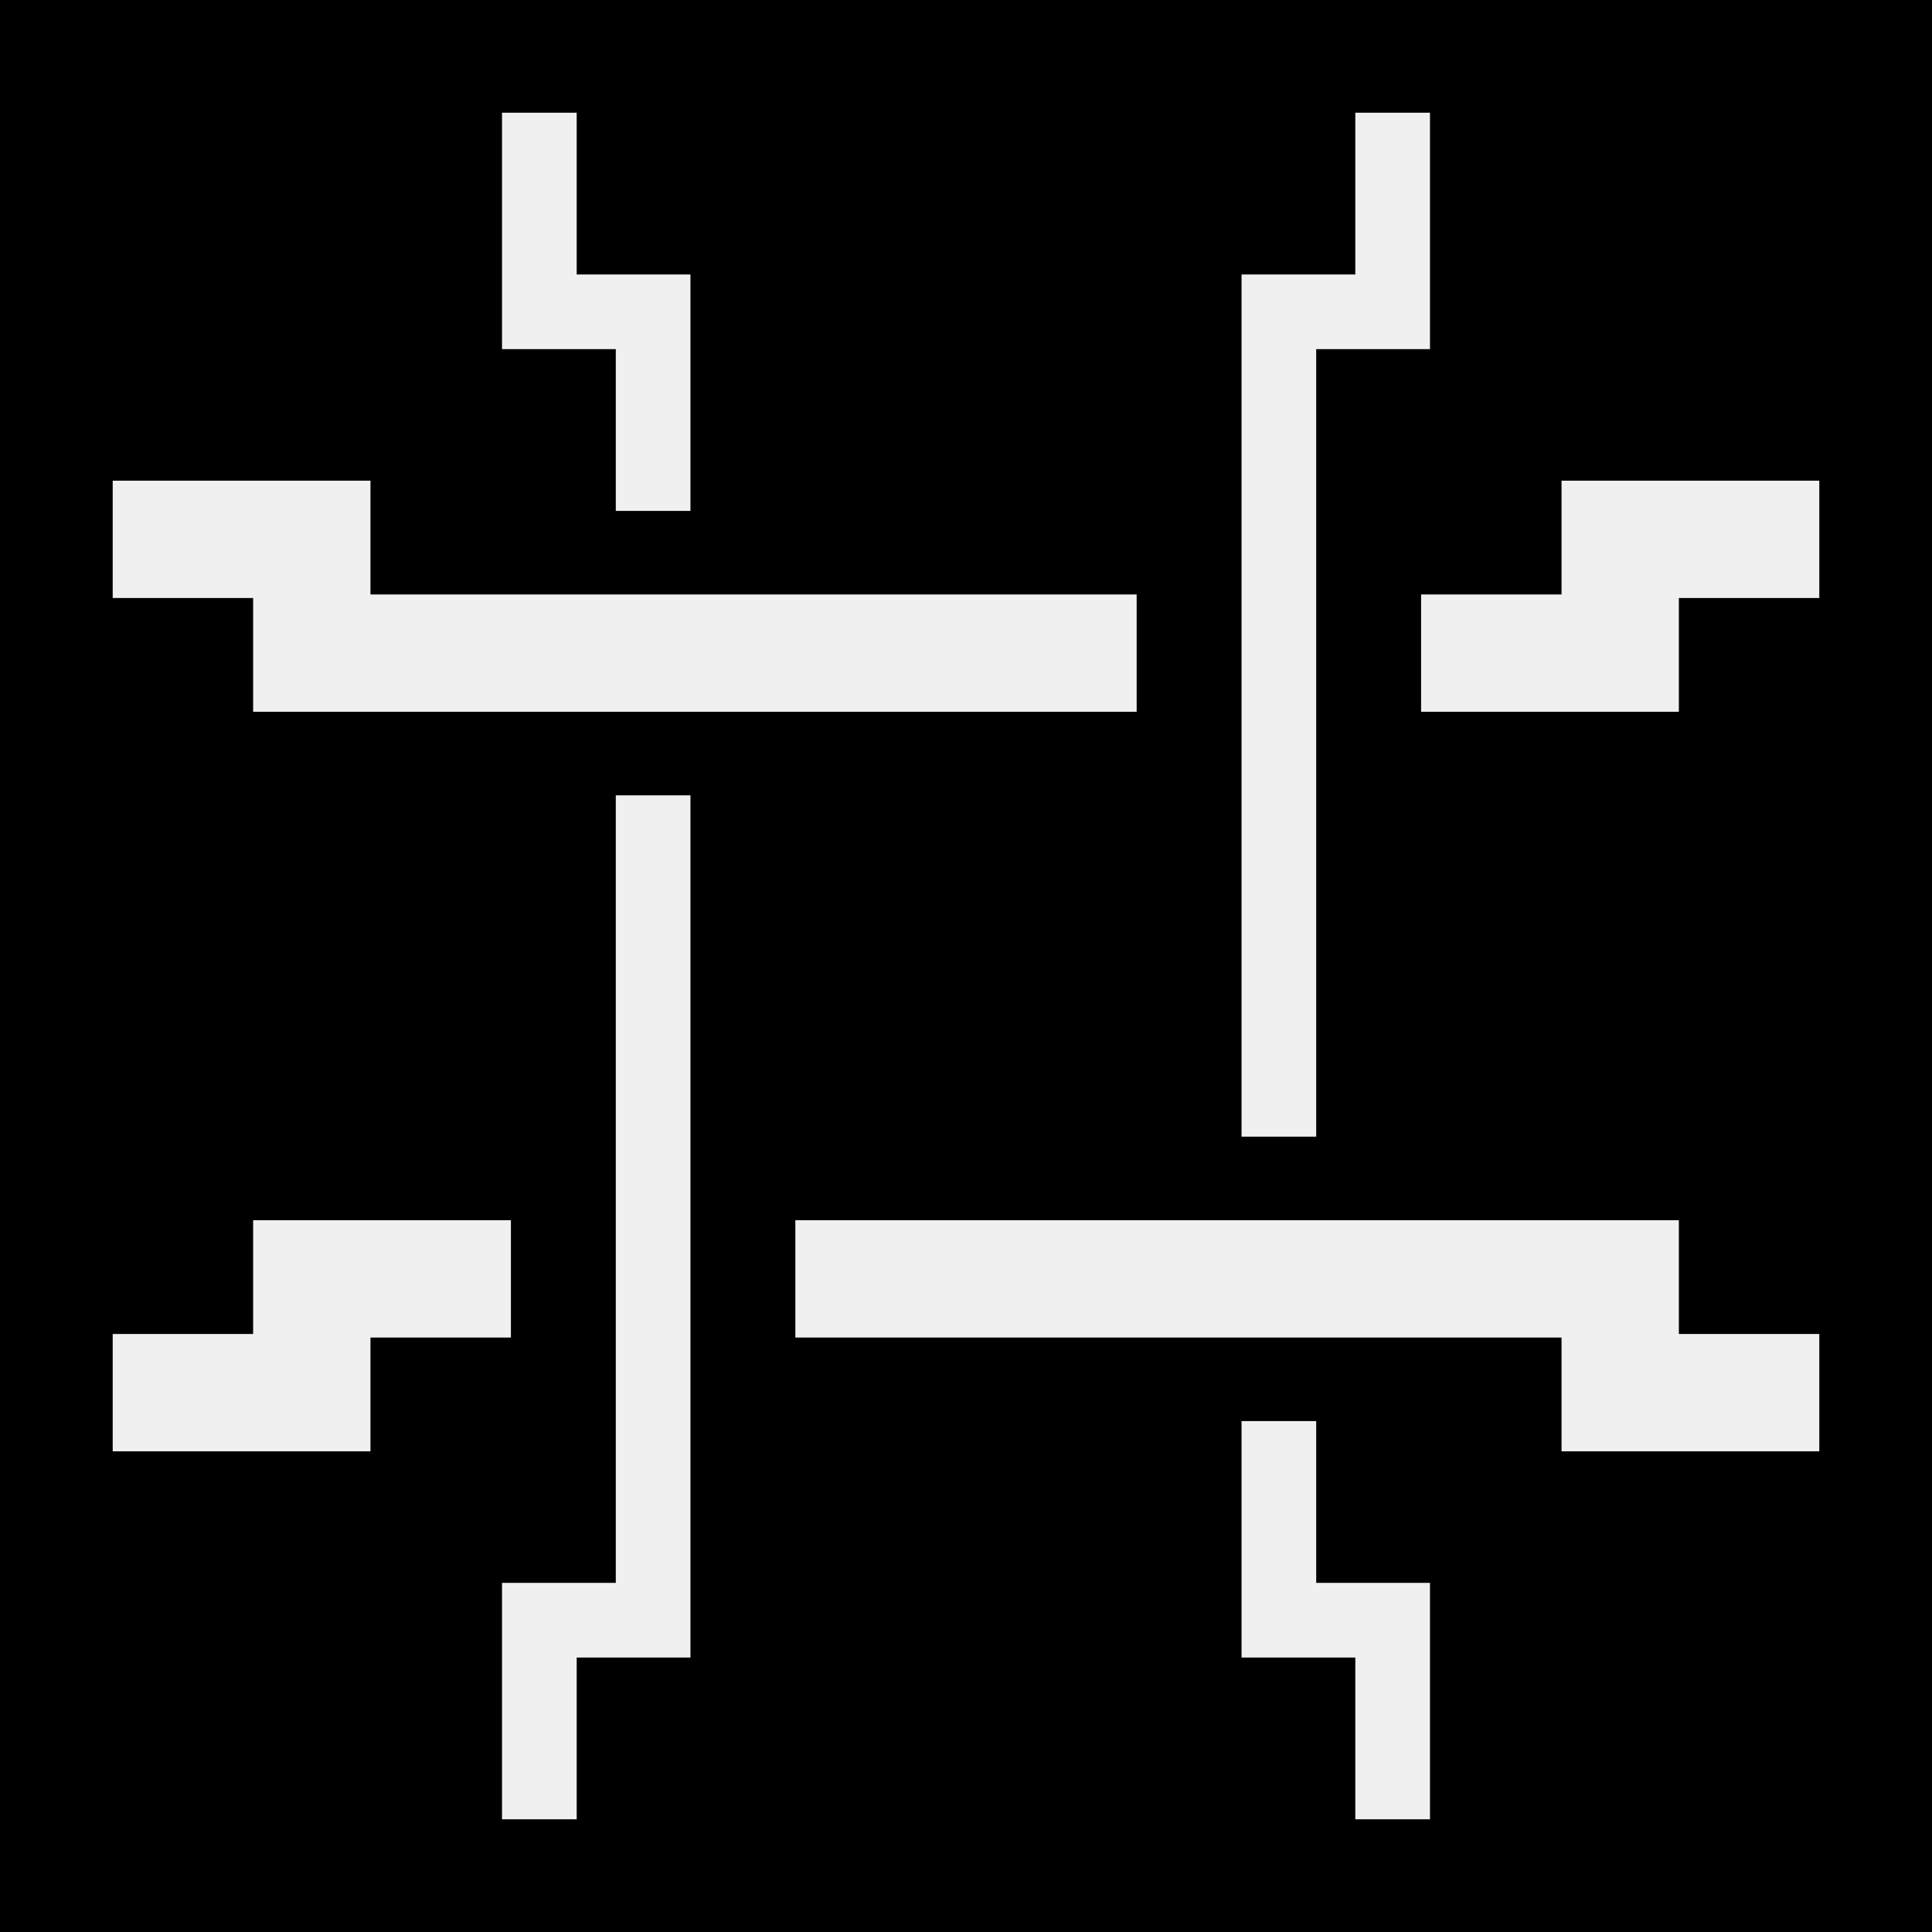
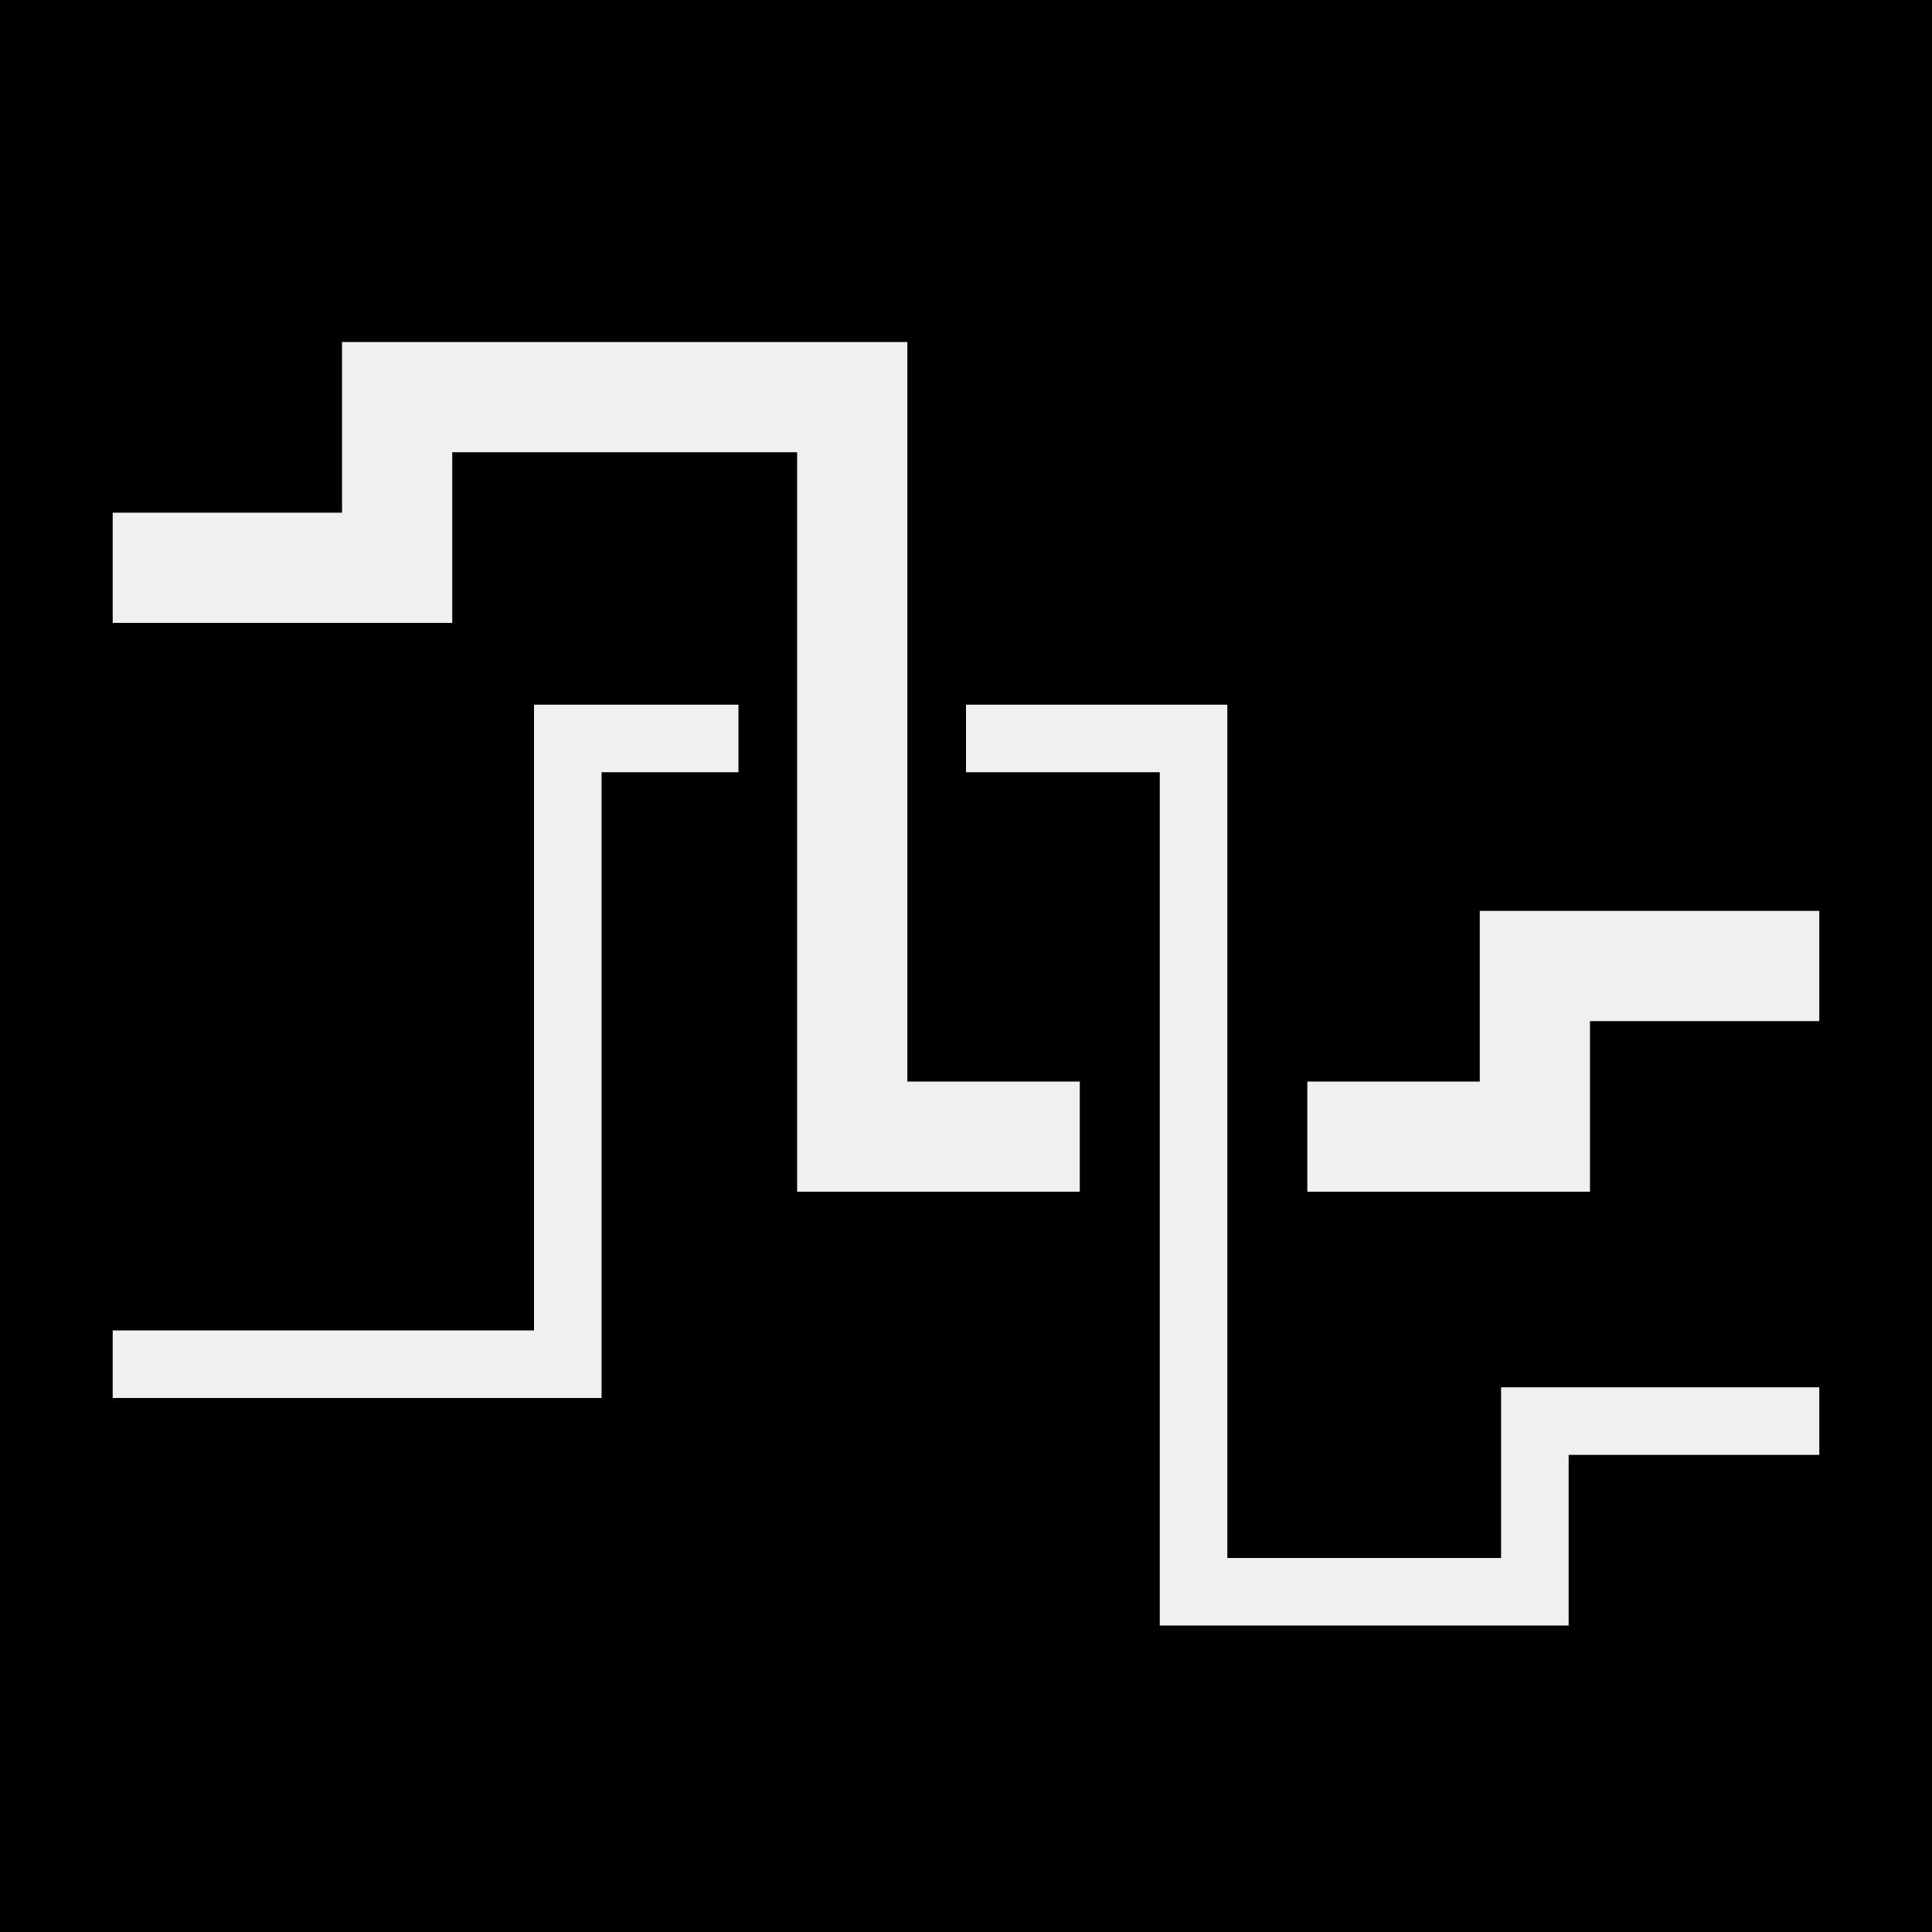
<svg xmlns="http://www.w3.org/2000/svg" viewBox="0 0 240 240" preserveAspectRatio="xMidYMid meet">
  <defs>
    <mask id="cut" maskUnits="userSpaceOnUse" x="0" y="0" width="240" height="240" style="mask-type:luminance">
      <rect width="240" height="240" fill="#fff" />
      <g transform="translate(14 14) scale(0.883333)">
-         <path d="M0 60H28V76H144 M184 76H212V60H240 M0 180H28V164H56 M96 164H212V180H240" fill="none" stroke="#000" stroke-width="16.5" stroke-linejoin="miter" stroke-linecap="butt" />
-         <path d="M60 0V28H76V56 M76 96V212H60V240 M180 0V28H164V144 M164 184V212H180V240" fill="none" stroke="#000" stroke-width="10.5" stroke-linejoin="miter" stroke-linecap="butt" />
+         <path d="M0 64H40V40H104V144H136 M168 144H200V120H240" fill="none" stroke="#000" stroke-width="15.5" stroke-linejoin="miter" stroke-linecap="butt" />
+         <path d="M0 176H64V88H88 M120 88H152V208H200V184H240" fill="none" stroke="#000" stroke-width="9.5" stroke-linejoin="miter" stroke-linecap="butt" />
      </g>
    </mask>
  </defs>
  <rect width="240" height="240" fill="currentColor" mask="url(#cut)" />
</svg>
